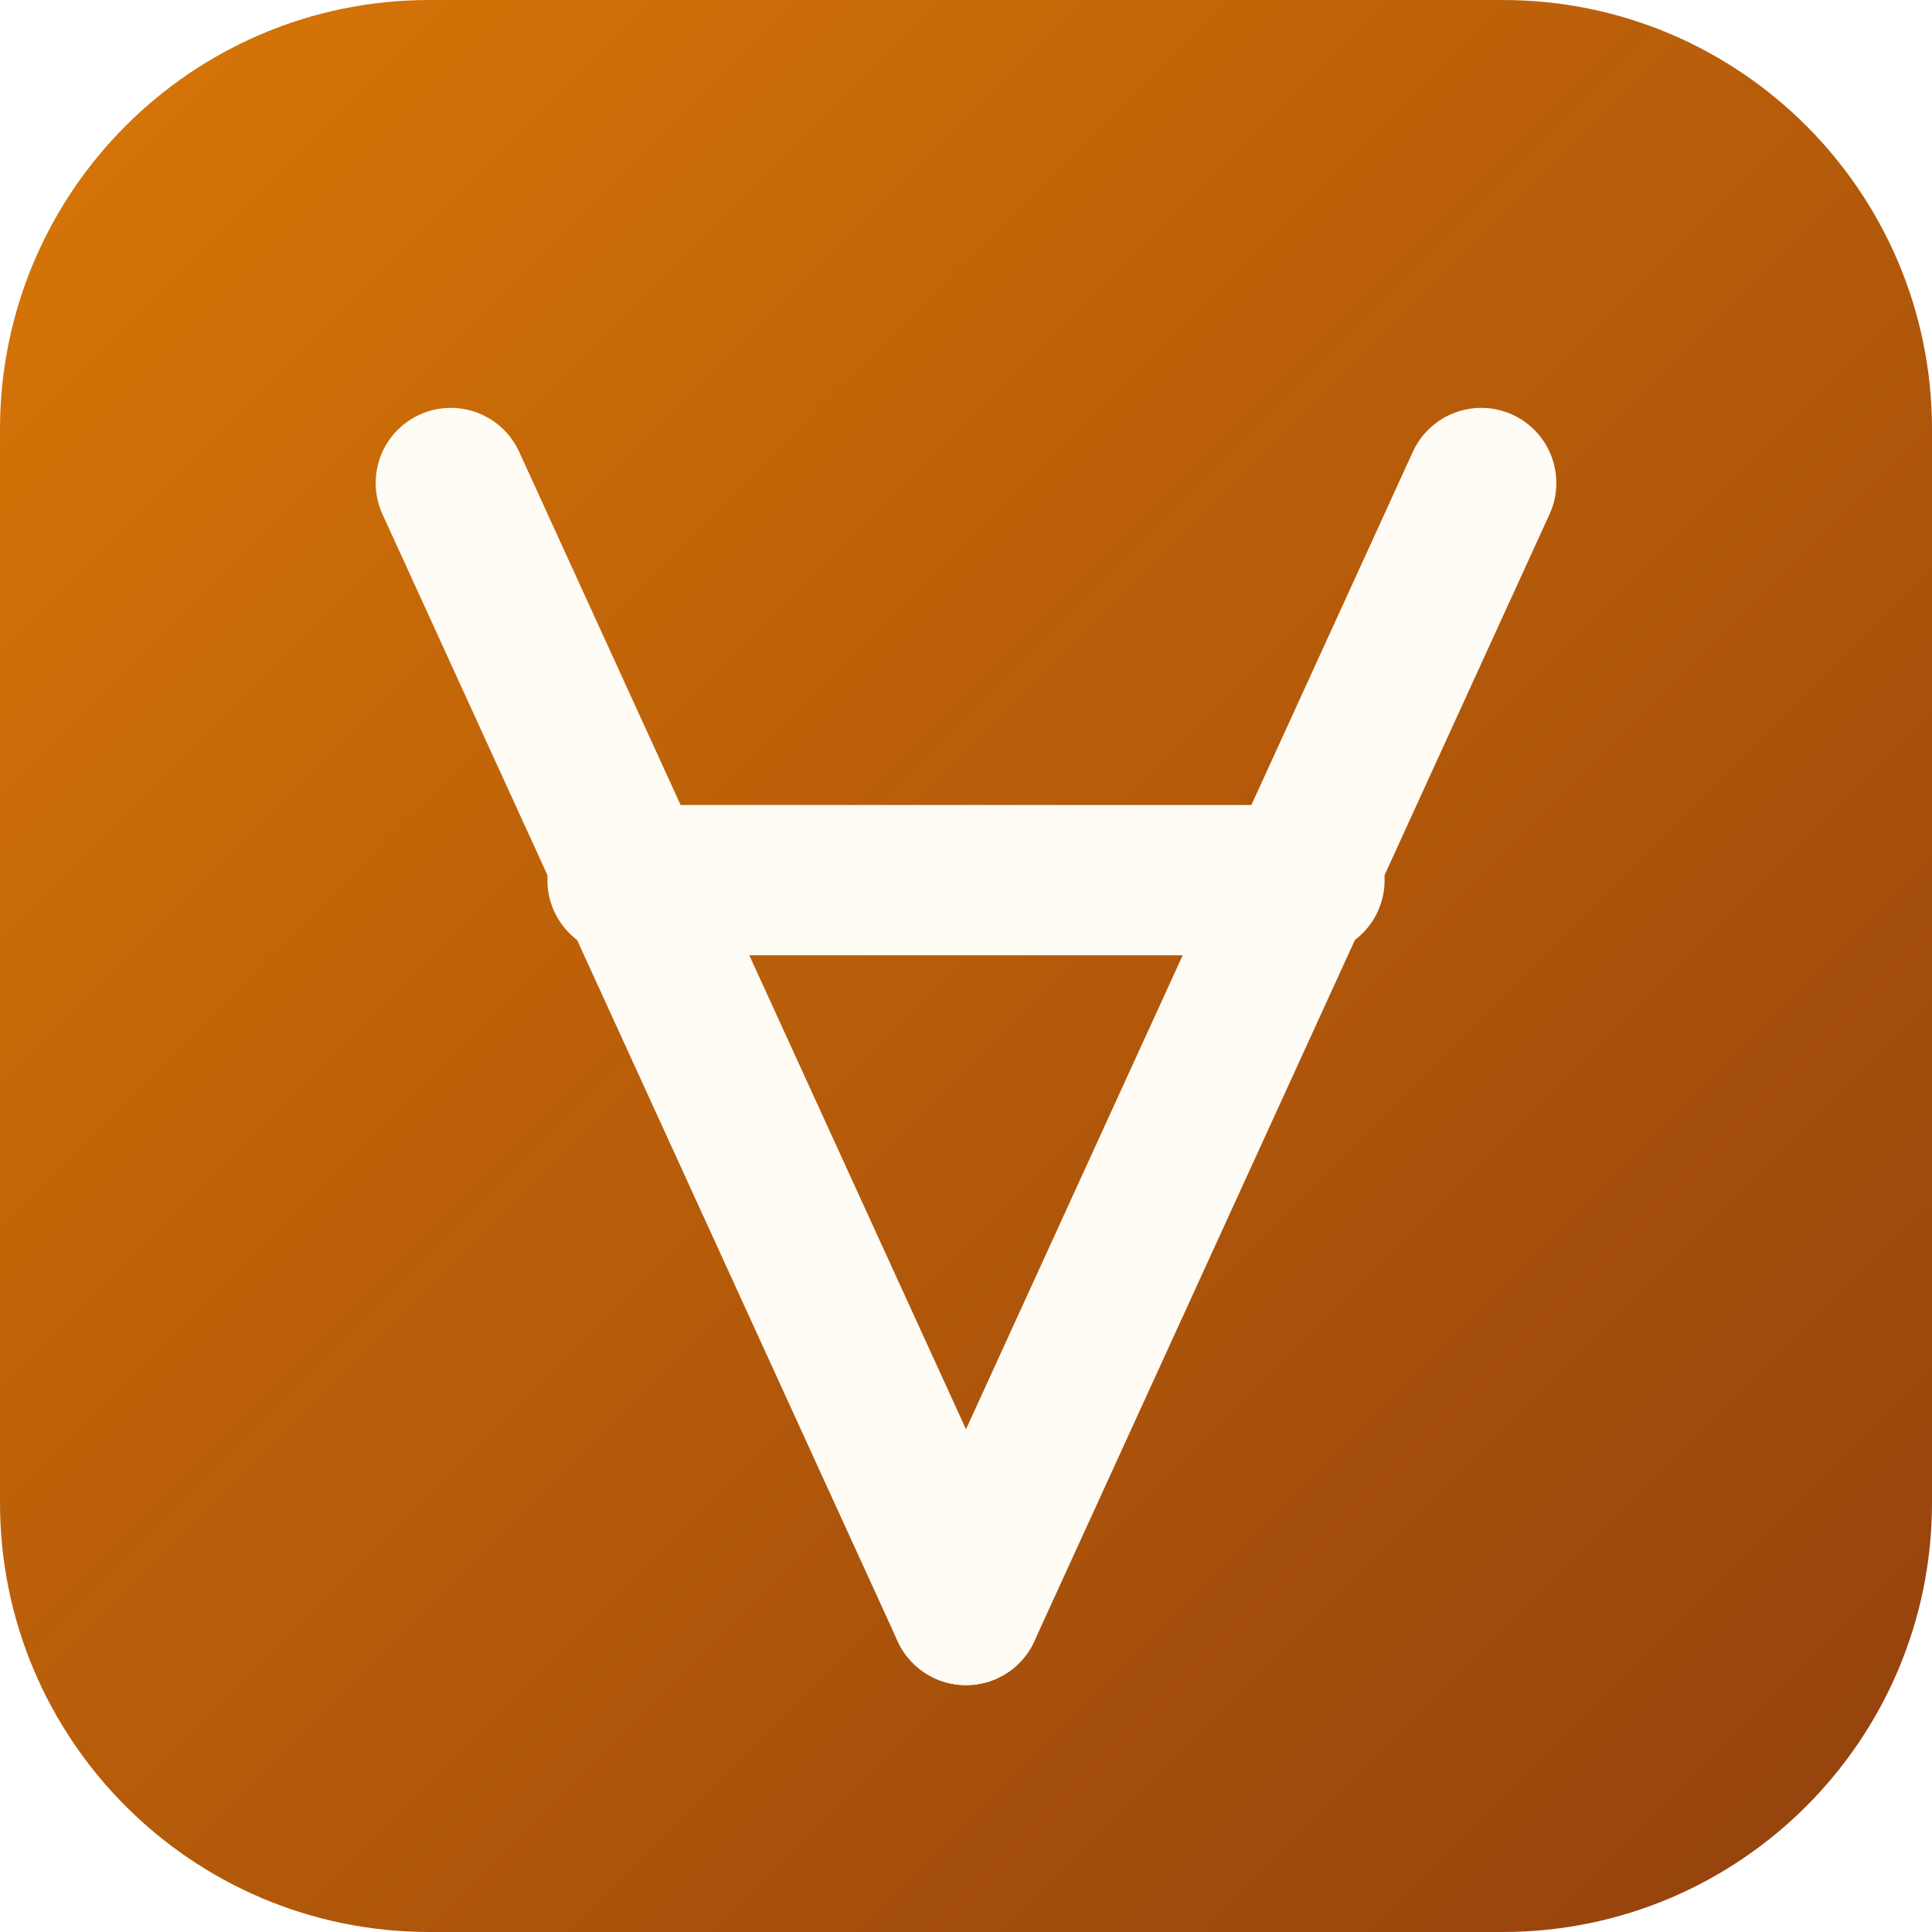
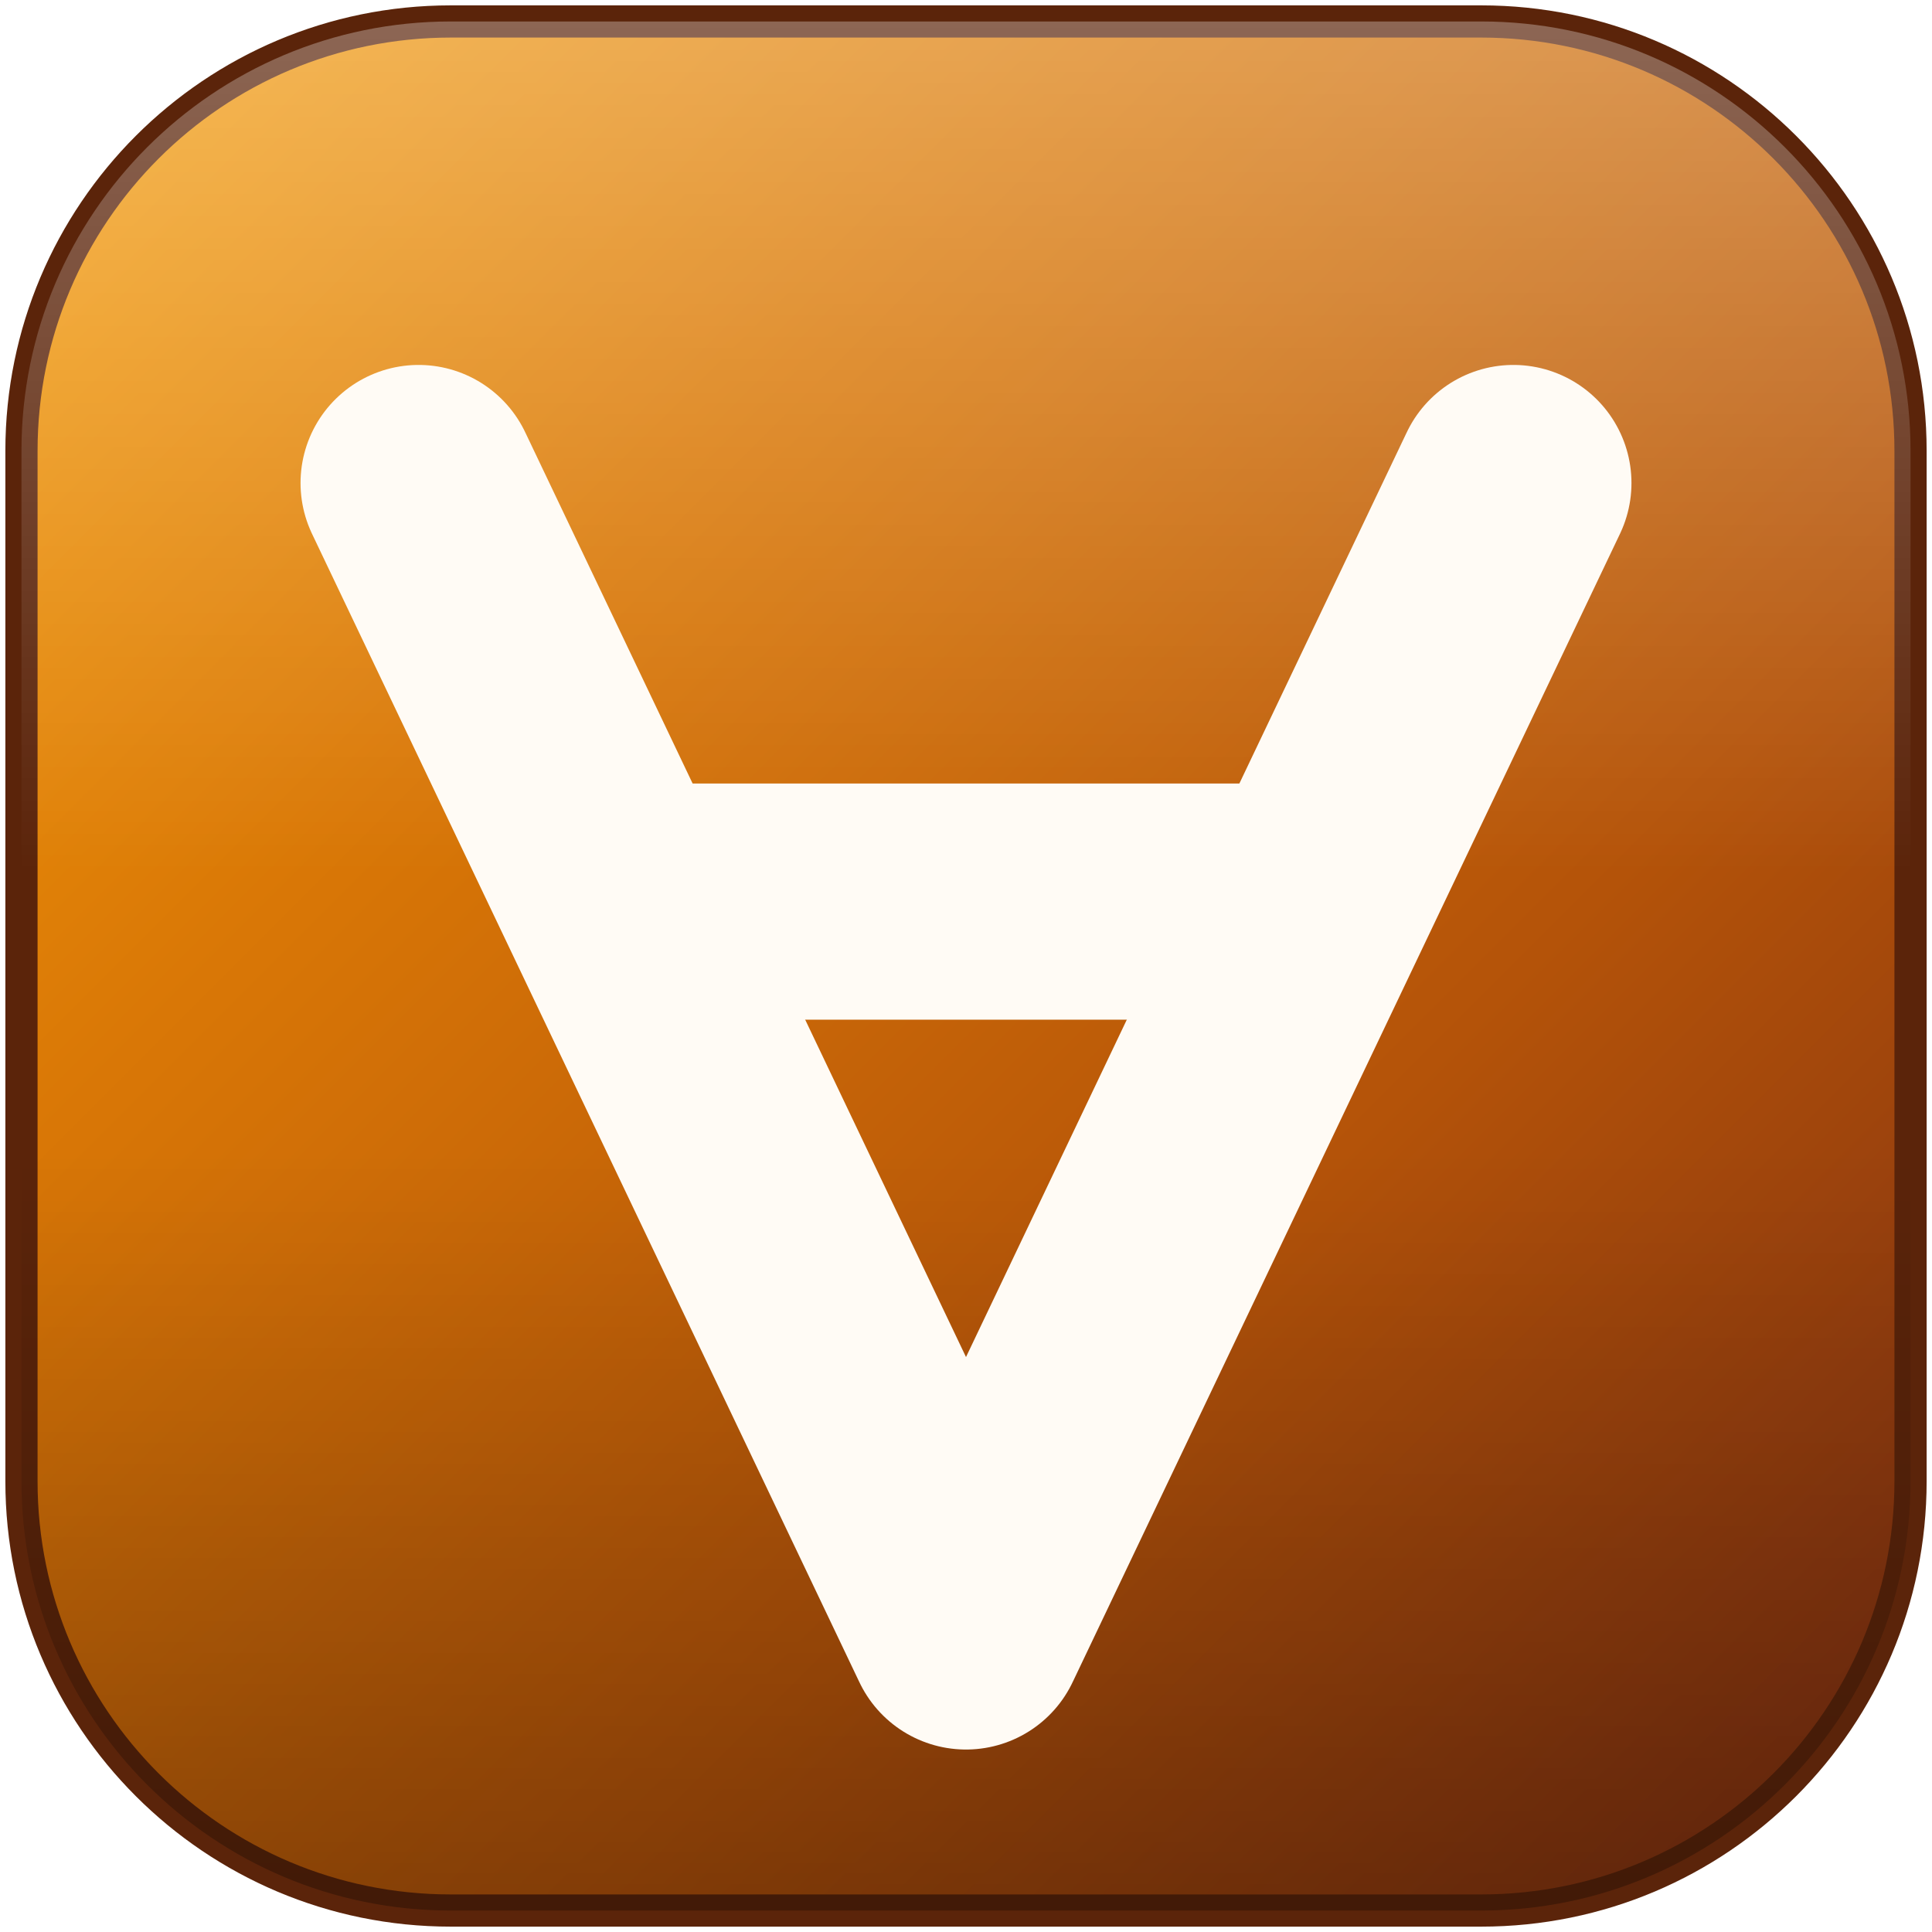
- <svg xmlns="http://www.w3.org/2000/svg" version="1.1" viewBox="0 0 180 180">
+ <svg xmlns="http://www.w3.org/2000/svg" version="1.1" viewBox="0 0 180 180" role="img" aria-label="VELOS">
  <defs>
    <linearGradient id="at-grad" x1="0%" y1="0%" x2="100%" y2="100%">
-       <stop offset="0%" stop-color="#D97706" />
-       <stop offset="100%" stop-color="#92400E" />
+       <stop offset="0%" stop-color="#F59E0B" />
+       <stop offset="30%" stop-color="#D97706" />
+       <stop offset="65%" stop-color="#B45309" />
+       <stop offset="100%" stop-color="#7C2D12" />
+     </linearGradient>
+     <linearGradient id="at-sheen" x1="50%" y1="0%" x2="50%" y2="100%">
+       <stop offset="0%" stop-color="#FFFFFF" stop-opacity="0.30" />
+       <stop offset="45%" stop-color="#FFFFFF" stop-opacity="0" />
+     </linearGradient>
+     <linearGradient id="at-shadow" x1="50%" y1="0%" x2="50%" y2="100%">
+       <stop offset="0%" stop-color="#000000" stop-opacity="0" />
+       <stop offset="60%" stop-color="#000000" stop-opacity="0" />
+       <stop offset="100%" stop-color="#000000" stop-opacity="0.28" />
    </linearGradient>
  </defs>
-   <rect width="180" height="180" rx="40" fill="url(#at-grad)" />
-   <g fill="none" stroke="#FFFBF5" stroke-width="14" stroke-linecap="round" stroke-linejoin="round">
-     <path d="M42 45 L90 150" />
-     <path d="M138 45 L90 150" />
-     <path d="M58 82 L122 82" />
+   <rect x="2" y="2" width="176" height="176" rx="40" ry="40" fill="url(#at-grad)" stroke="#5B240A" stroke-width="3" />
+   <rect x="2" y="2" width="176" height="176" rx="40" ry="40" fill="url(#at-sheen)" />
+   <rect x="2" y="2" width="176" height="176" rx="40" ry="40" fill="url(#at-shadow)" />
+   <g fill="none" stroke="#FFFBF5" stroke-width="22" stroke-linecap="round" stroke-linejoin="round">
+     <path d="M39 45 L90 152 L141 45" />
+     <path d="M59 84 L121 84" />
  </g>
</svg>
